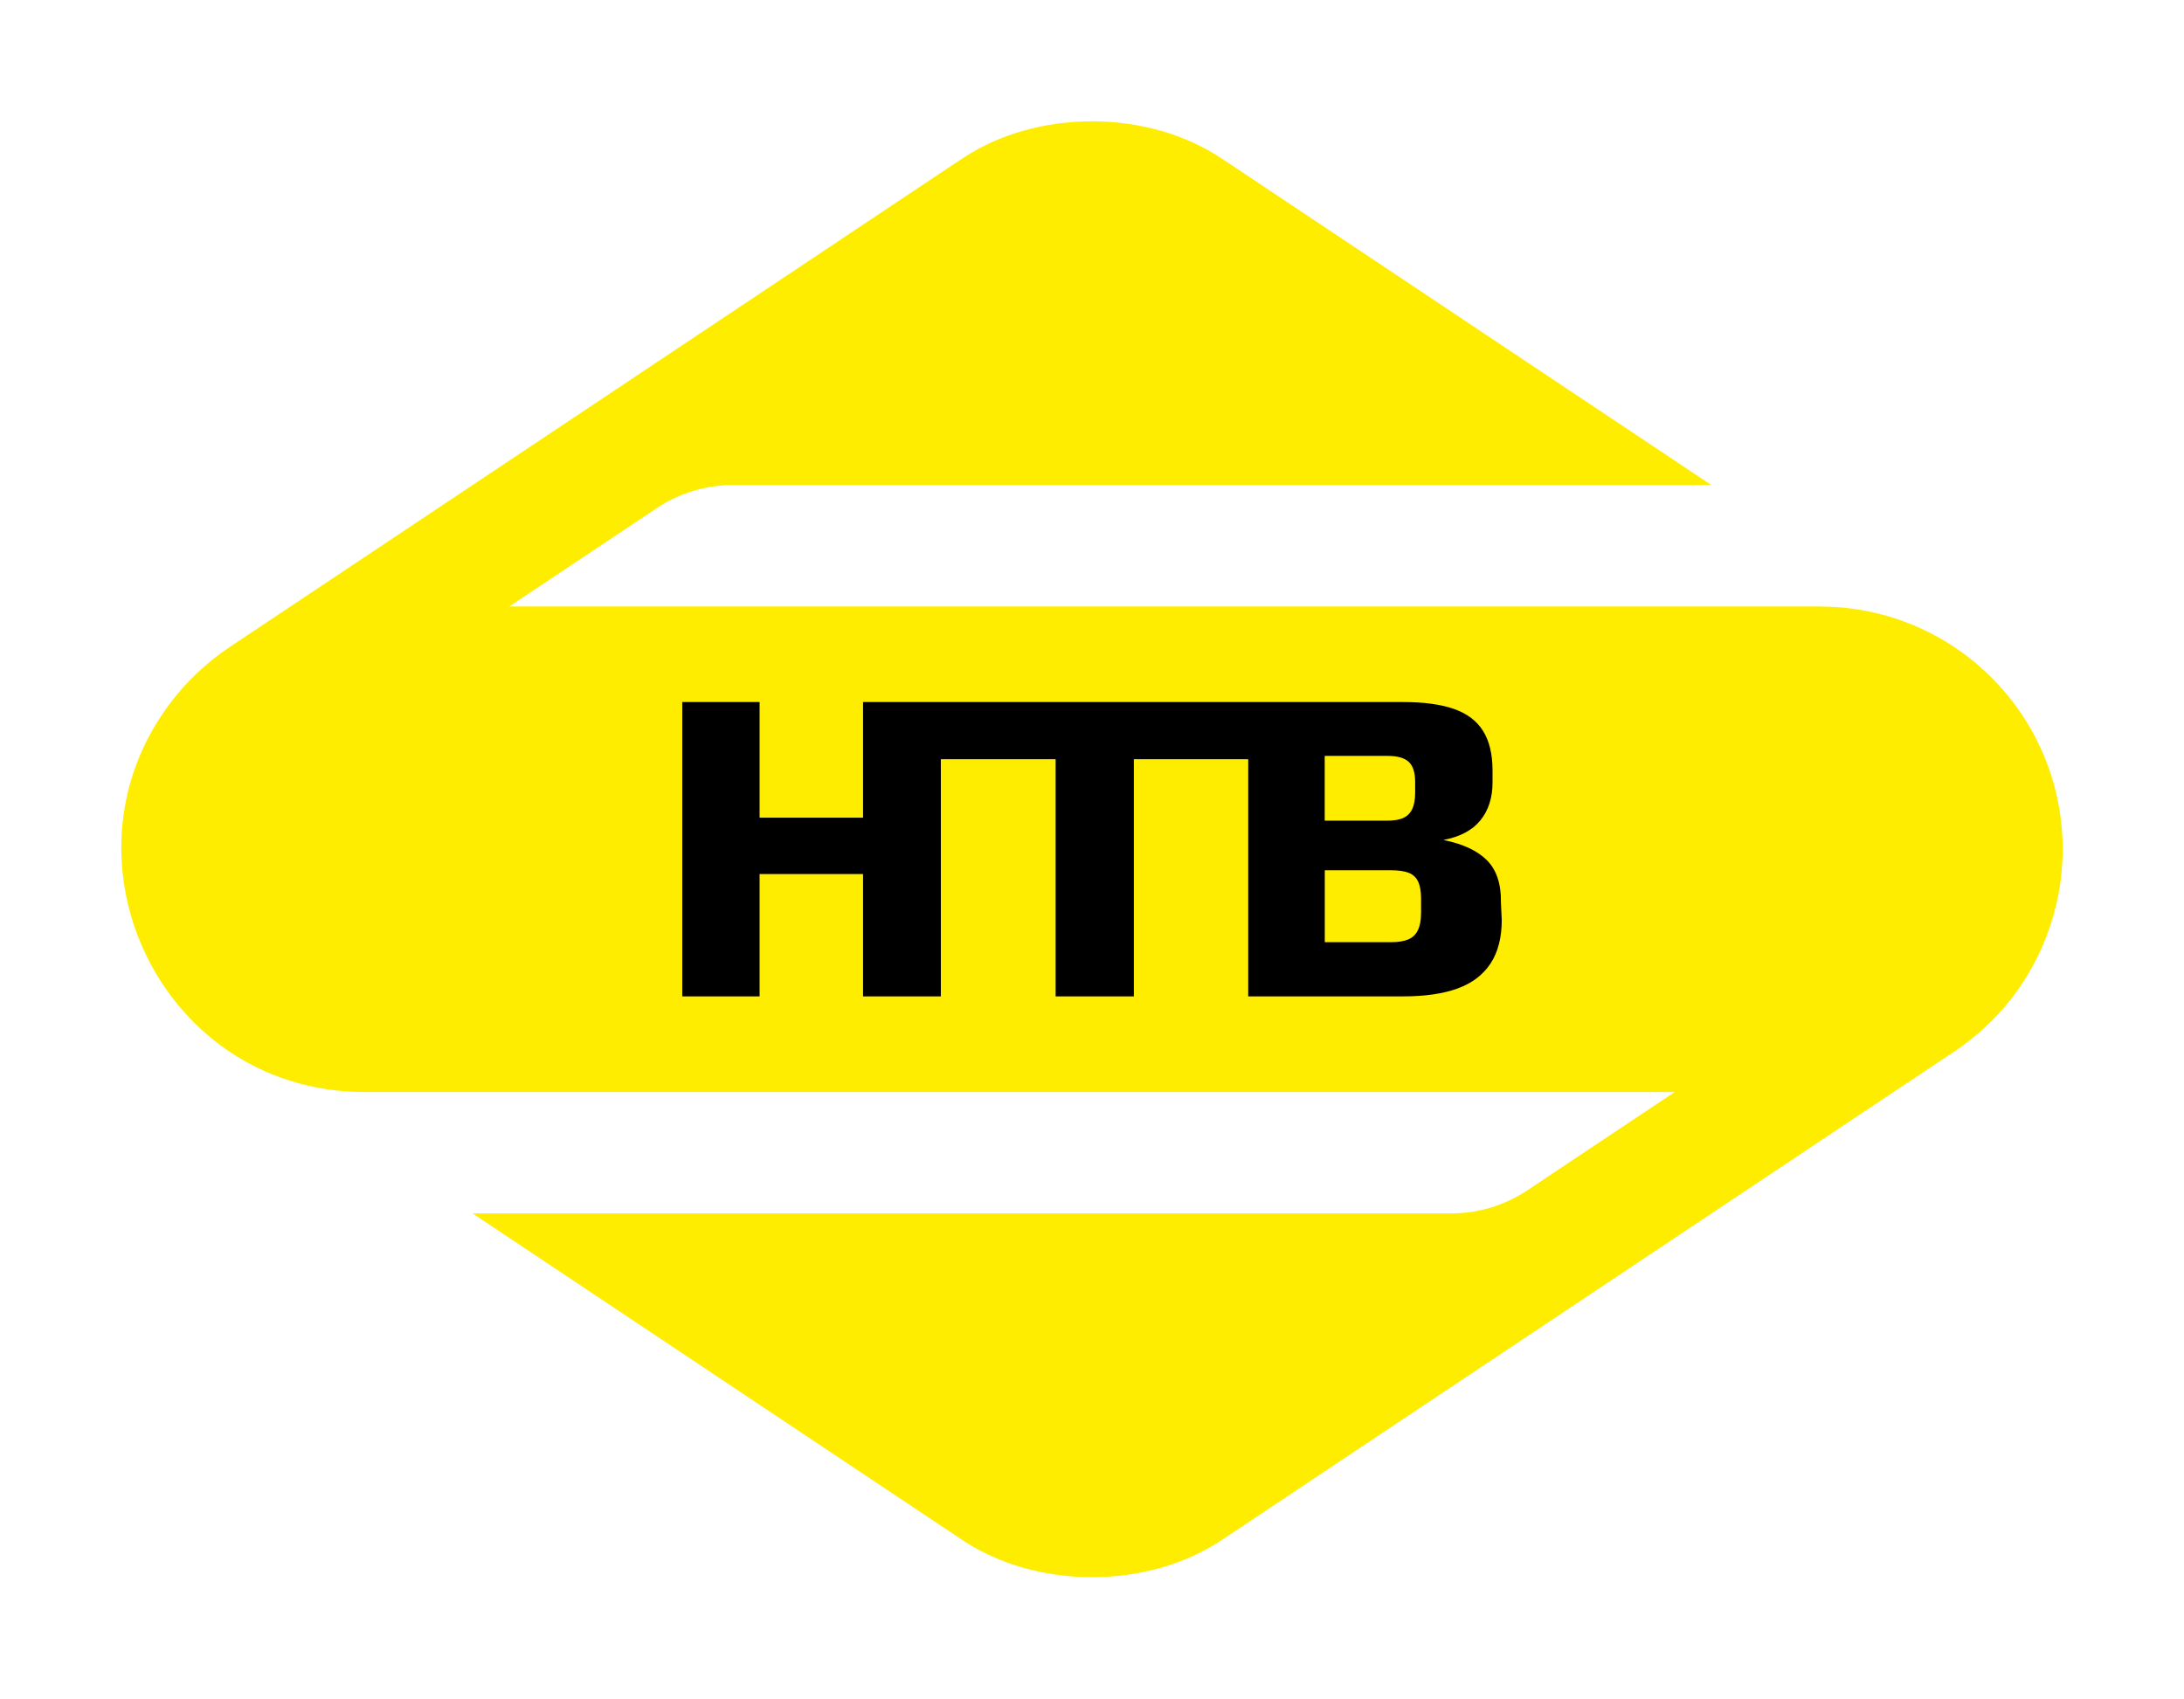
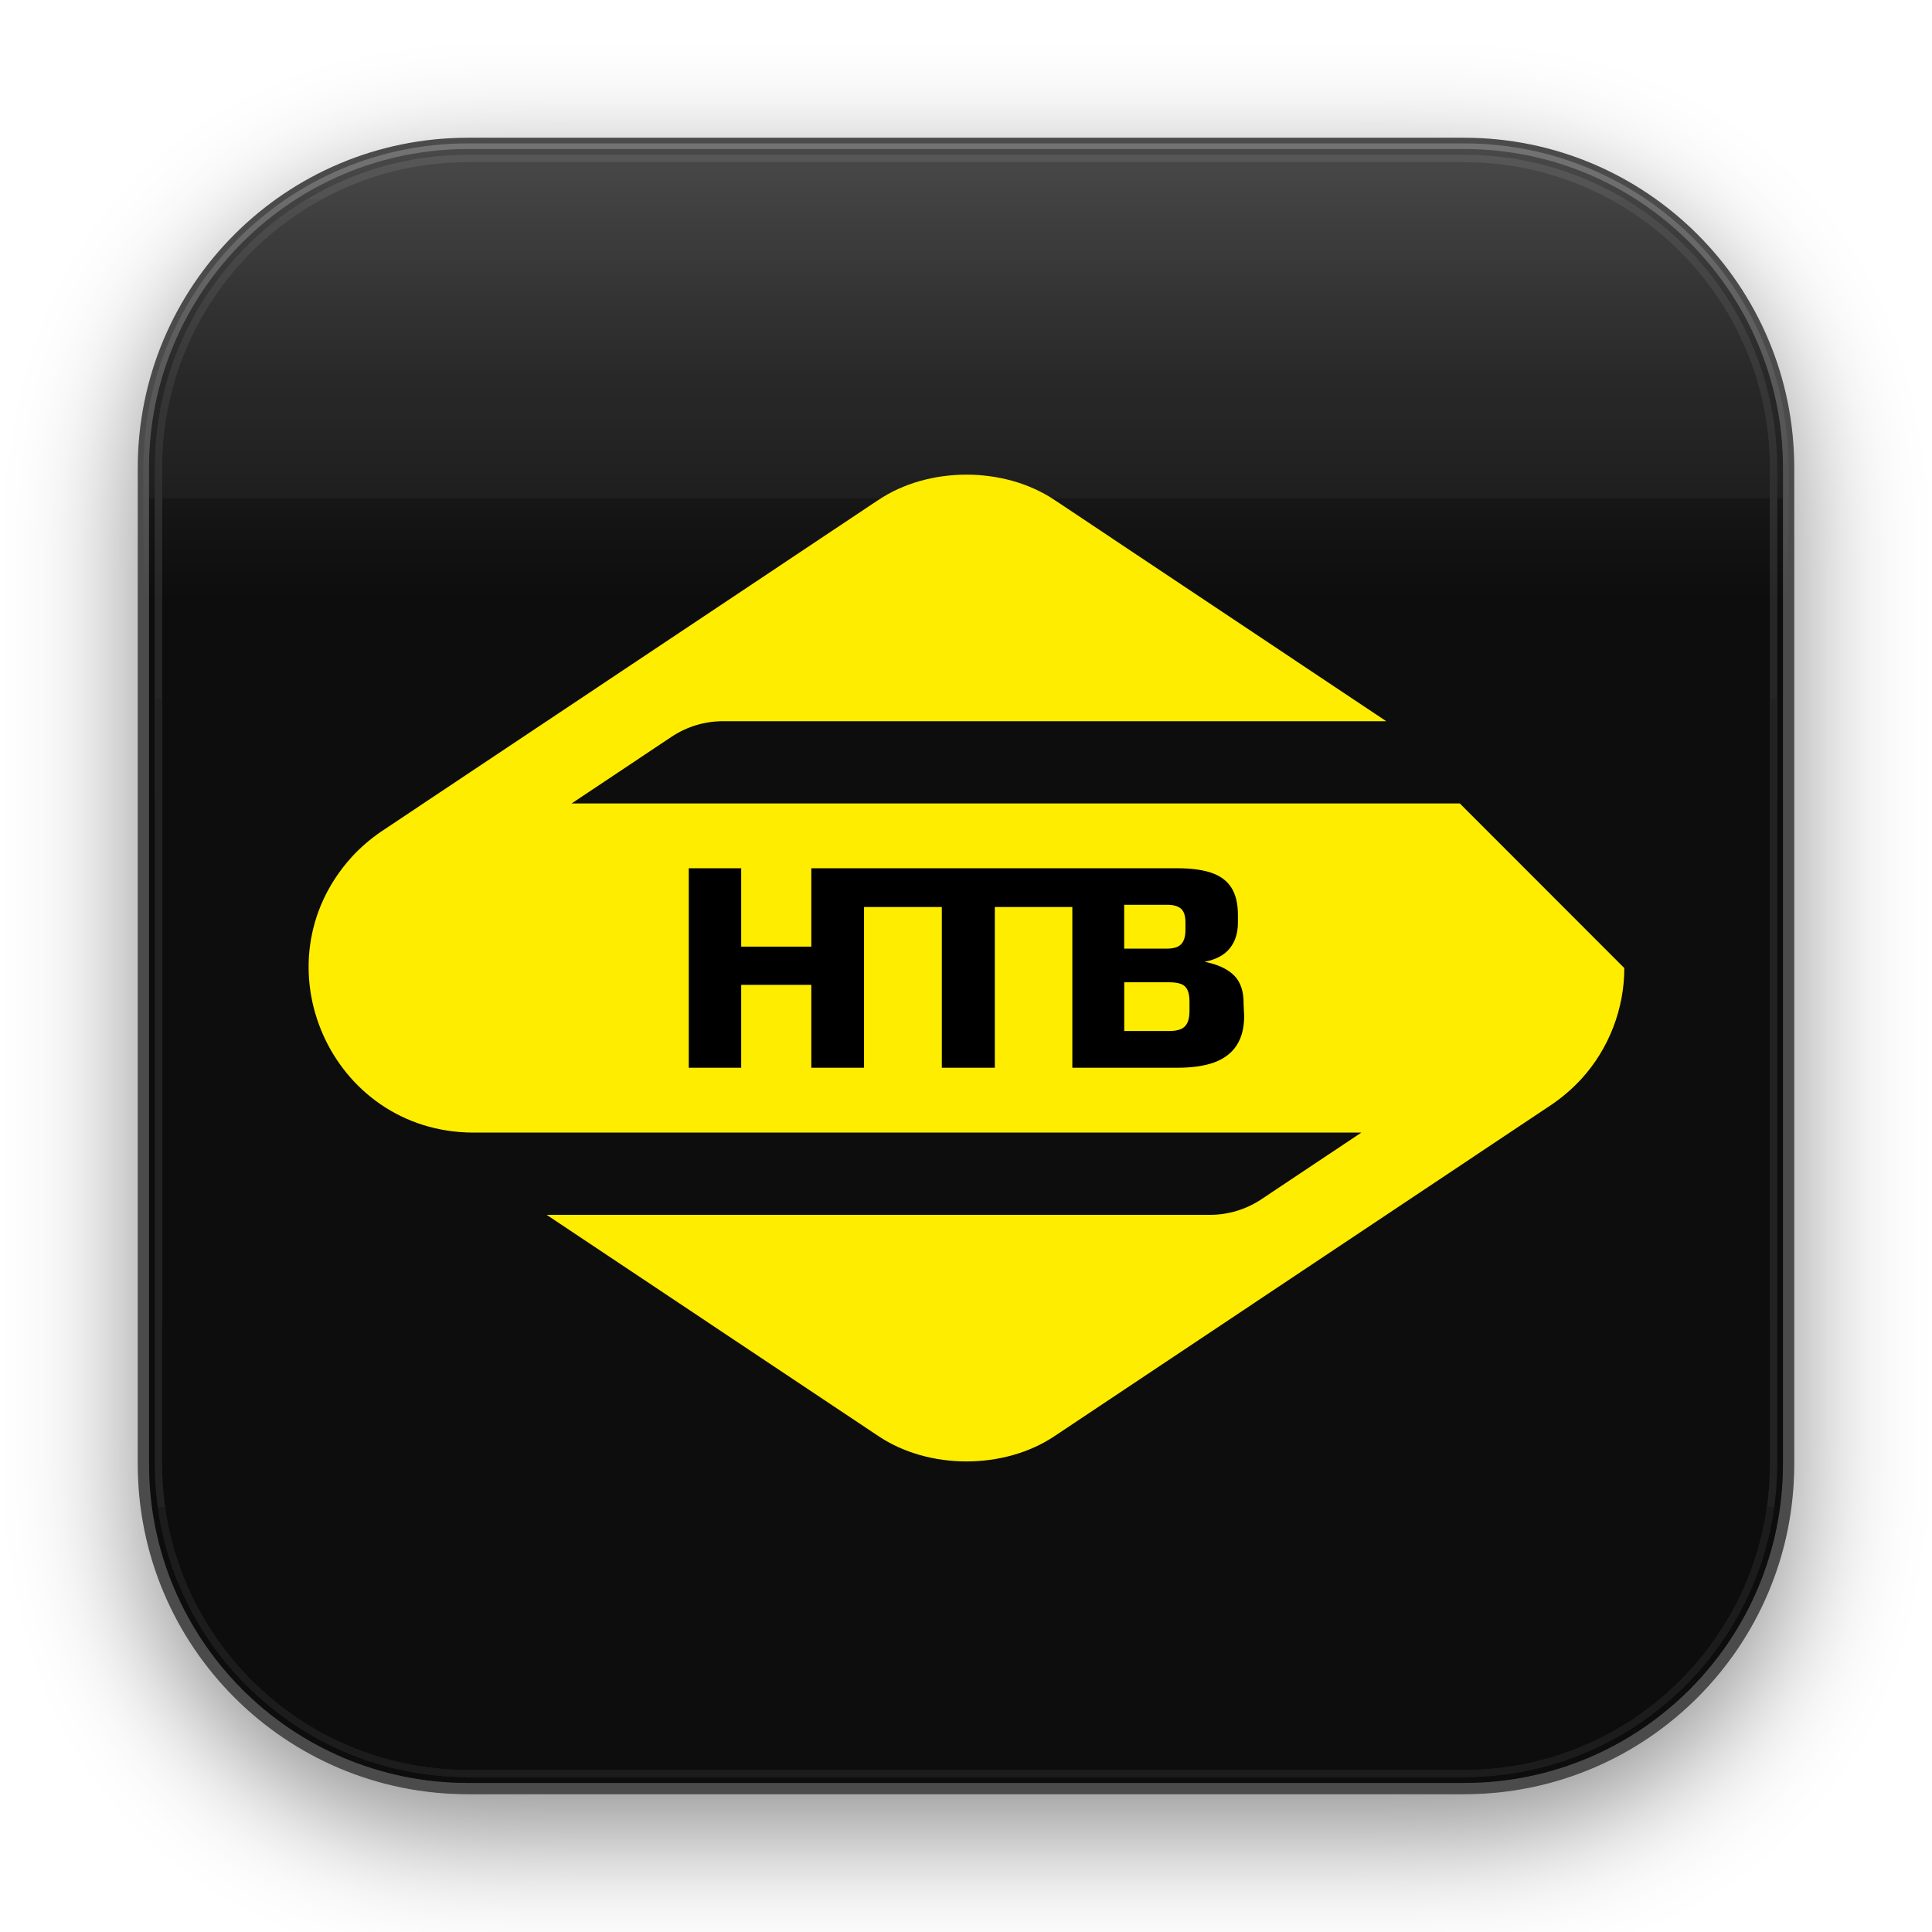
- <svg xmlns="http://www.w3.org/2000/svg" id="Logo" viewBox="0 0 637.8 496.06">
+ <svg xmlns="http://www.w3.org/2000/svg" viewBox="0 0 512 512">
  <defs>
-     <style>
-       .cls-1 {
-         fill: #000;
-       }
-       .cls-1, .cls-2 {
-         stroke-width: 0px;
-       }
-       .cls-2 {
-         fill: #ffed00;
-       }
-     </style>
+     <linearGradient id="bg" x1="0" y1="0" x2="0" y2="1">
+       <stop offset="0%" stop-color="#151515" />
+       <stop offset="55%" stop-color="#0c0c0c" />
+       <stop offset="100%" stop-color="#080808" />
+     </linearGradient>
+     <linearGradient id="gloss" x1="0" y1="0" x2="0" y2="1">
+       <stop offset="0%" stop-color="#ffffff" stop-opacity="0.22" />
+       <stop offset="28%" stop-color="#ffffff" stop-opacity="0.08" />
+       <stop offset="55%" stop-color="#ffffff" stop-opacity="0" />
+       <stop offset="100%" stop-color="#ffffff" stop-opacity="0" />
+     </linearGradient>
+     <filter id="shadow" x="-20%" y="-20%" width="140%" height="140%">
+       <feDropShadow dx="0" dy="10" stdDeviation="16" flood-color="#000000" flood-opacity="0.45" />
+     </filter>
+     <clipPath id="clipCard">
+       <rect x="38" y="38" width="436" height="436" rx="86" />
+     </clipPath>
  </defs>
-   <path class="cls-2" d="M531.5,177.12H148.73l43.08-28.73c6.57-4.38,14.29-6.72,22.18-6.72h285.8s-140.7-93.84-140.7-93.84c-.7-.48-1.44-.95-2.15-1.42-21.73-14.64-54.36-14.64-76.09,0-.72.48-1.44.94-2.15,1.42L66.6,189.29h0c-4.68,3.2-8.98,6.93-12.8,11.12-41.01,45.63-8.95,118.29,52.5,118.53h382.77l-43.08,28.73c-6.57,4.38-14.29,6.72-22.19,6.72H138.01s140.71,93.84,140.71,93.84c.7.49,1.44.95,2.15,1.43,21.73,14.64,54.36,14.64,76.09,0,.72-.48,1.44-.94,2.14-1.42l212.1-141.45h0c4.69-3.21,9.01-6.96,12.84-11.16,11.73-12.89,18.35-30.15,18.33-47.58,0-39.16-31.73-70.9-70.87-70.9Z" />
-   <path class="cls-1" d="M438.32,263.5c.08-5.32-1.27-9.39-4.05-12.22-2.79-2.82-7.04-4.81-12.77-5.96,4.83-.9,8.43-2.8,10.81-5.71,2.37-2.91,3.56-6.61,3.56-11.11v-3.44c0-4.83-.94-8.72-2.82-11.67-1.88-2.95-4.75-5.08-8.6-6.39-3.85-1.31-8.72-1.96-14.61-1.96h-157.8v33.77h-30.21v-33.77h-22.59v85.96h22.59v-35.73h30.21v35.73h22.72v-69.26h33.52v69.26h22.84v-69.26h33.4v69.26h45.31c6.38,0,11.69-.78,15.9-2.33,4.21-1.55,7.41-3.99,9.58-7.31,2.17-3.32,3.25-7.55,3.25-12.71l-.25-5.16ZM386.87,220.77h18.42c2.78,0,4.81.57,6.08,1.72,1.27,1.15,1.9,3.11,1.9,5.89v3.19c0,1.96-.29,3.54-.86,4.73-.57,1.19-1.43,2.05-2.58,2.58-1.15.53-2.7.8-4.67.8h-18.3v-18.91ZM414.99,266.82c0,1.96-.31,3.58-.92,4.85-.61,1.27-1.56,2.17-2.82,2.7-1.27.53-2.93.8-4.97.8h-19.4v-21h19.4c2.13,0,3.83.25,5.1.74,1.27.49,2.19,1.35,2.76,2.58s.86,2.87.86,4.91v4.42Z" />
+   <g filter="url(#shadow)">
+     <rect x="38" y="38" width="436" height="436" rx="86" fill="url(#bg)" />
+     <rect x="38" y="38" width="436" height="436" rx="86" fill="none" stroke="#4b4b4b" stroke-width="3" />
+     <rect x="42" y="42" width="428" height="428" rx="82" fill="none" stroke="#8a8a8a" stroke-opacity="0.18" stroke-width="2" />
+   </g>
+   <g clip-path="url(#clipCard)">
+     <rect x="38" y="38" width="436" height="220" fill="url(#gloss)" />
+   </g>
+   <g transform="translate(60 104) scale(0.615)">
+     <path fill="#ffed00" d="M531.5,177.12H148.73l43.08-28.73c6.57-4.38,14.29-6.72,22.18-6.72h285.8s-140.7-93.84-140.7-93.84c-.7-.48-1.44-.95-2.15-1.42-21.73-14.64-54.36-14.64-76.09,0-.72.48-1.44.94-2.15,1.42L66.6,189.29h0c-4.68,3.2-8.98,6.93-12.8,11.12-41.01,45.63-8.95,118.29,52.5,118.53h382.77l-43.08,28.73c-6.57,4.38-14.29,6.72-22.19,6.72H138.01s140.71,93.84,140.71,93.84c.7.49,1.44.95,2.15,1.43,21.73,14.64,54.36,14.64,76.09,0,.72-.48,1.44-.94,2.14-1.42l212.1-141.45h0c4.69-3.21,9.01-6.96,12.84-11.16,11.73-12.89,18.35-30.15,18.33-47.58,0-39.16-31.73-70.9Z" />
+     <path fill="#000000" d="M438.32,263.5c.08-5.32-1.27-9.39-4.05-12.22-2.79-2.82-7.04-4.81-12.77-5.96,4.83-.9,8.43-2.8,10.81-5.71,2.37-2.91,3.56-6.61,3.56-11.11v-3.44c0-4.83-.94-8.72-2.82-11.67-1.88-2.95-4.75-5.08-8.6-6.39-3.85-1.31-8.72-1.96-14.61-1.96h-157.8v33.77h-30.21v-33.77h-22.59v85.96h22.59v-35.73h30.21v35.73h22.72v-69.26h33.52v69.26h22.84v-69.26h33.4v69.26h45.31c6.38,0,11.69-.78,15.9-2.33,4.21-1.55,7.41-3.99,9.58-7.31,2.17-3.32,3.25-7.55,3.25-12.71l-.25-5.16ZM386.87,220.77h18.42c2.78,0,4.81.57,6.08,1.72,1.27,1.15,1.9,3.11,1.9,5.89v3.19c0,1.96-.29,3.54-.86,4.73-.57,1.19-1.43,2.05-2.58,2.58-1.15.53-2.7.8-4.67.8h-18.3v-18.91ZM414.99,266.82c0,1.96-.31,3.58-.92,4.85-.61,1.27-1.56,2.17-2.82,2.7-1.27.53-2.93.8-4.97.8h-19.4v-21h19.4c2.13,0,3.83.25,5.1.74,1.27.49,2.19,1.35,2.76,2.58s.86,2.87.86,4.91v4.42Z" />
+   </g>
</svg>
